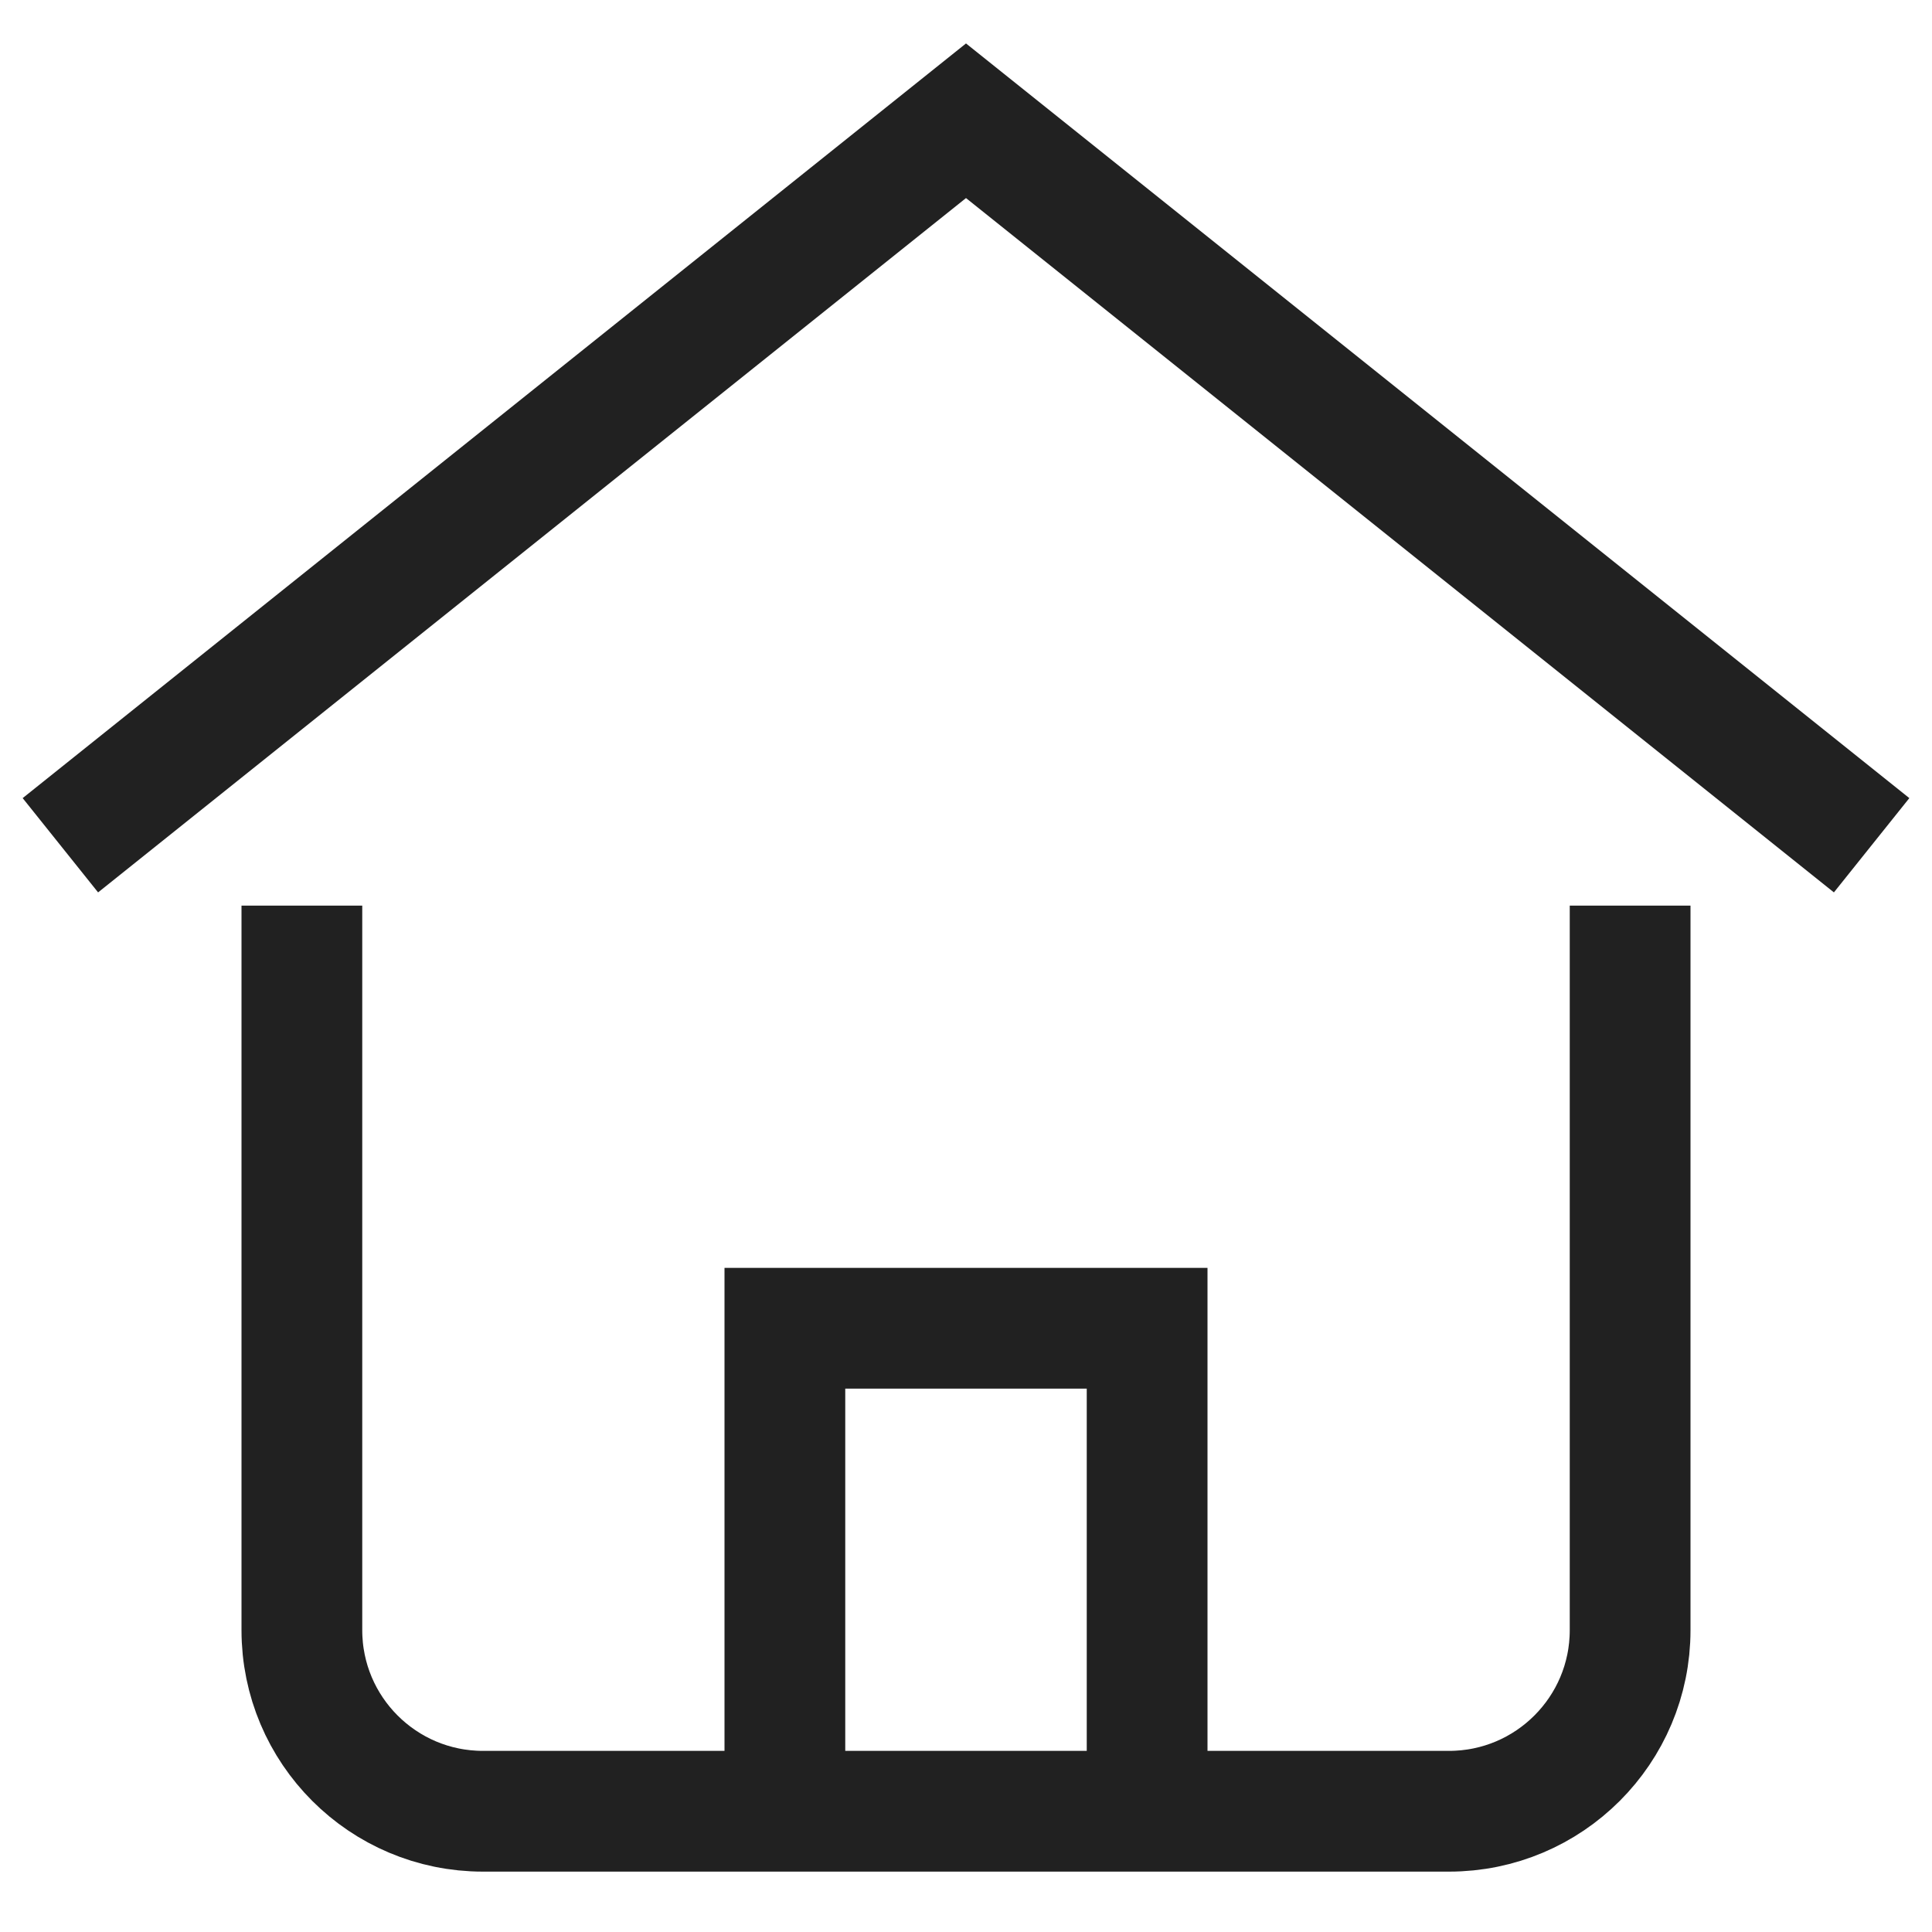
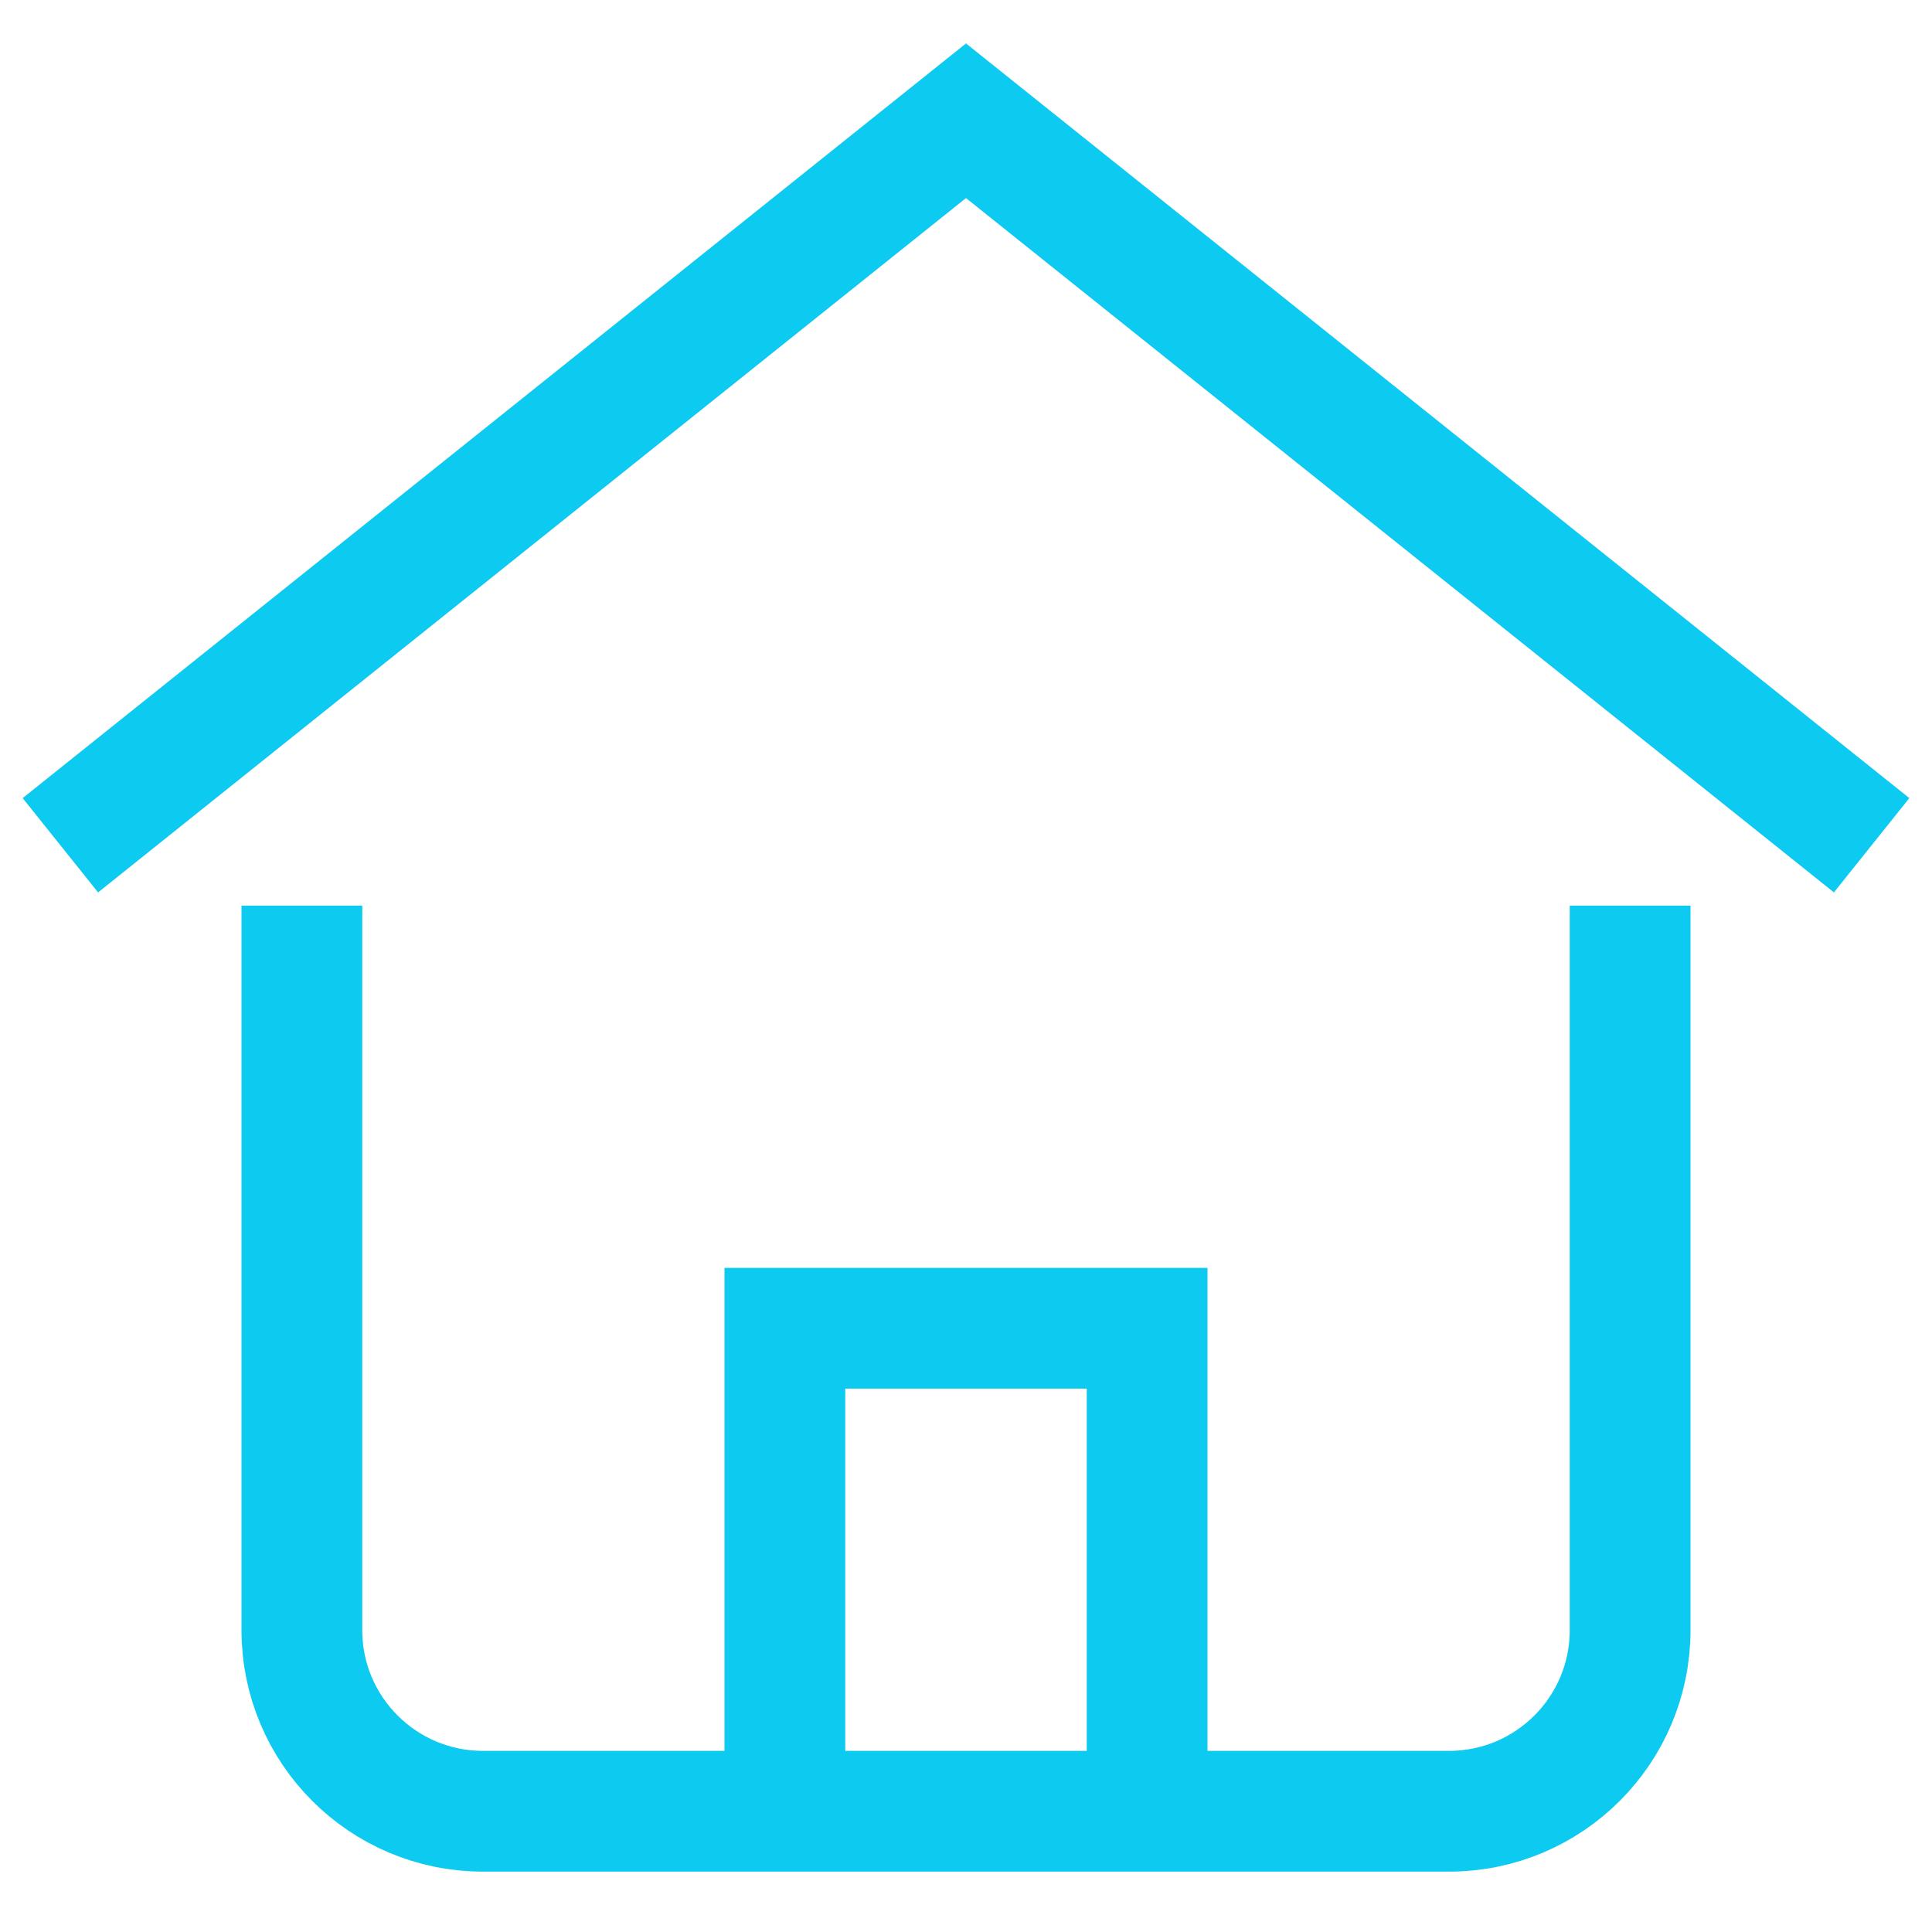
<svg xmlns="http://www.w3.org/2000/svg" height="32" width="32" viewBox="0 0 32 32">
-   <g stroke-linejoin="miter" fill="#212121" stroke-linecap="butt" class="nc-icon-wrapper">
-     <polyline data-cap="butt" data-color="color-2" points="1 14 16 2 31 14" fill="none" stroke="#212121" stroke-miterlimit="10" stroke-width="2" />
-     <polyline data-cap="butt" points="13 30 13 22 19 22 19 30" fill="none" stroke="#212121" stroke-miterlimit="10" stroke-width="2" />
-     <path d="M5,16v11c0,1.657,1.343,3,3,3H24c1.657,0,3-1.343,3-3v-11" fill="none" stroke="#212121" stroke-linecap="square" stroke-miterlimit="10" stroke-width="2" />
-   </g>
+   <polyline data-cap="butt" data-color="color-2" points="1 14 16 2 31 14" fill="none" stroke="#0DCAF0" stroke-miterlimit="10" stroke-width="2" />
+   <polyline data-cap="butt" points="13 30 13 22 19 22 19 30" fill="none" stroke="#0DCAF0" stroke-miterlimit="10" stroke-width="2" />
+   <path d="M5,16v11c0,1.657,1.343,3,3,3H24c1.657,0,3-1.343,3-3v-11" fill="none" stroke="#0DCAF0" stroke-linecap="square" stroke-miterlimit="10" stroke-width="2">
+                             </path>
</svg>
